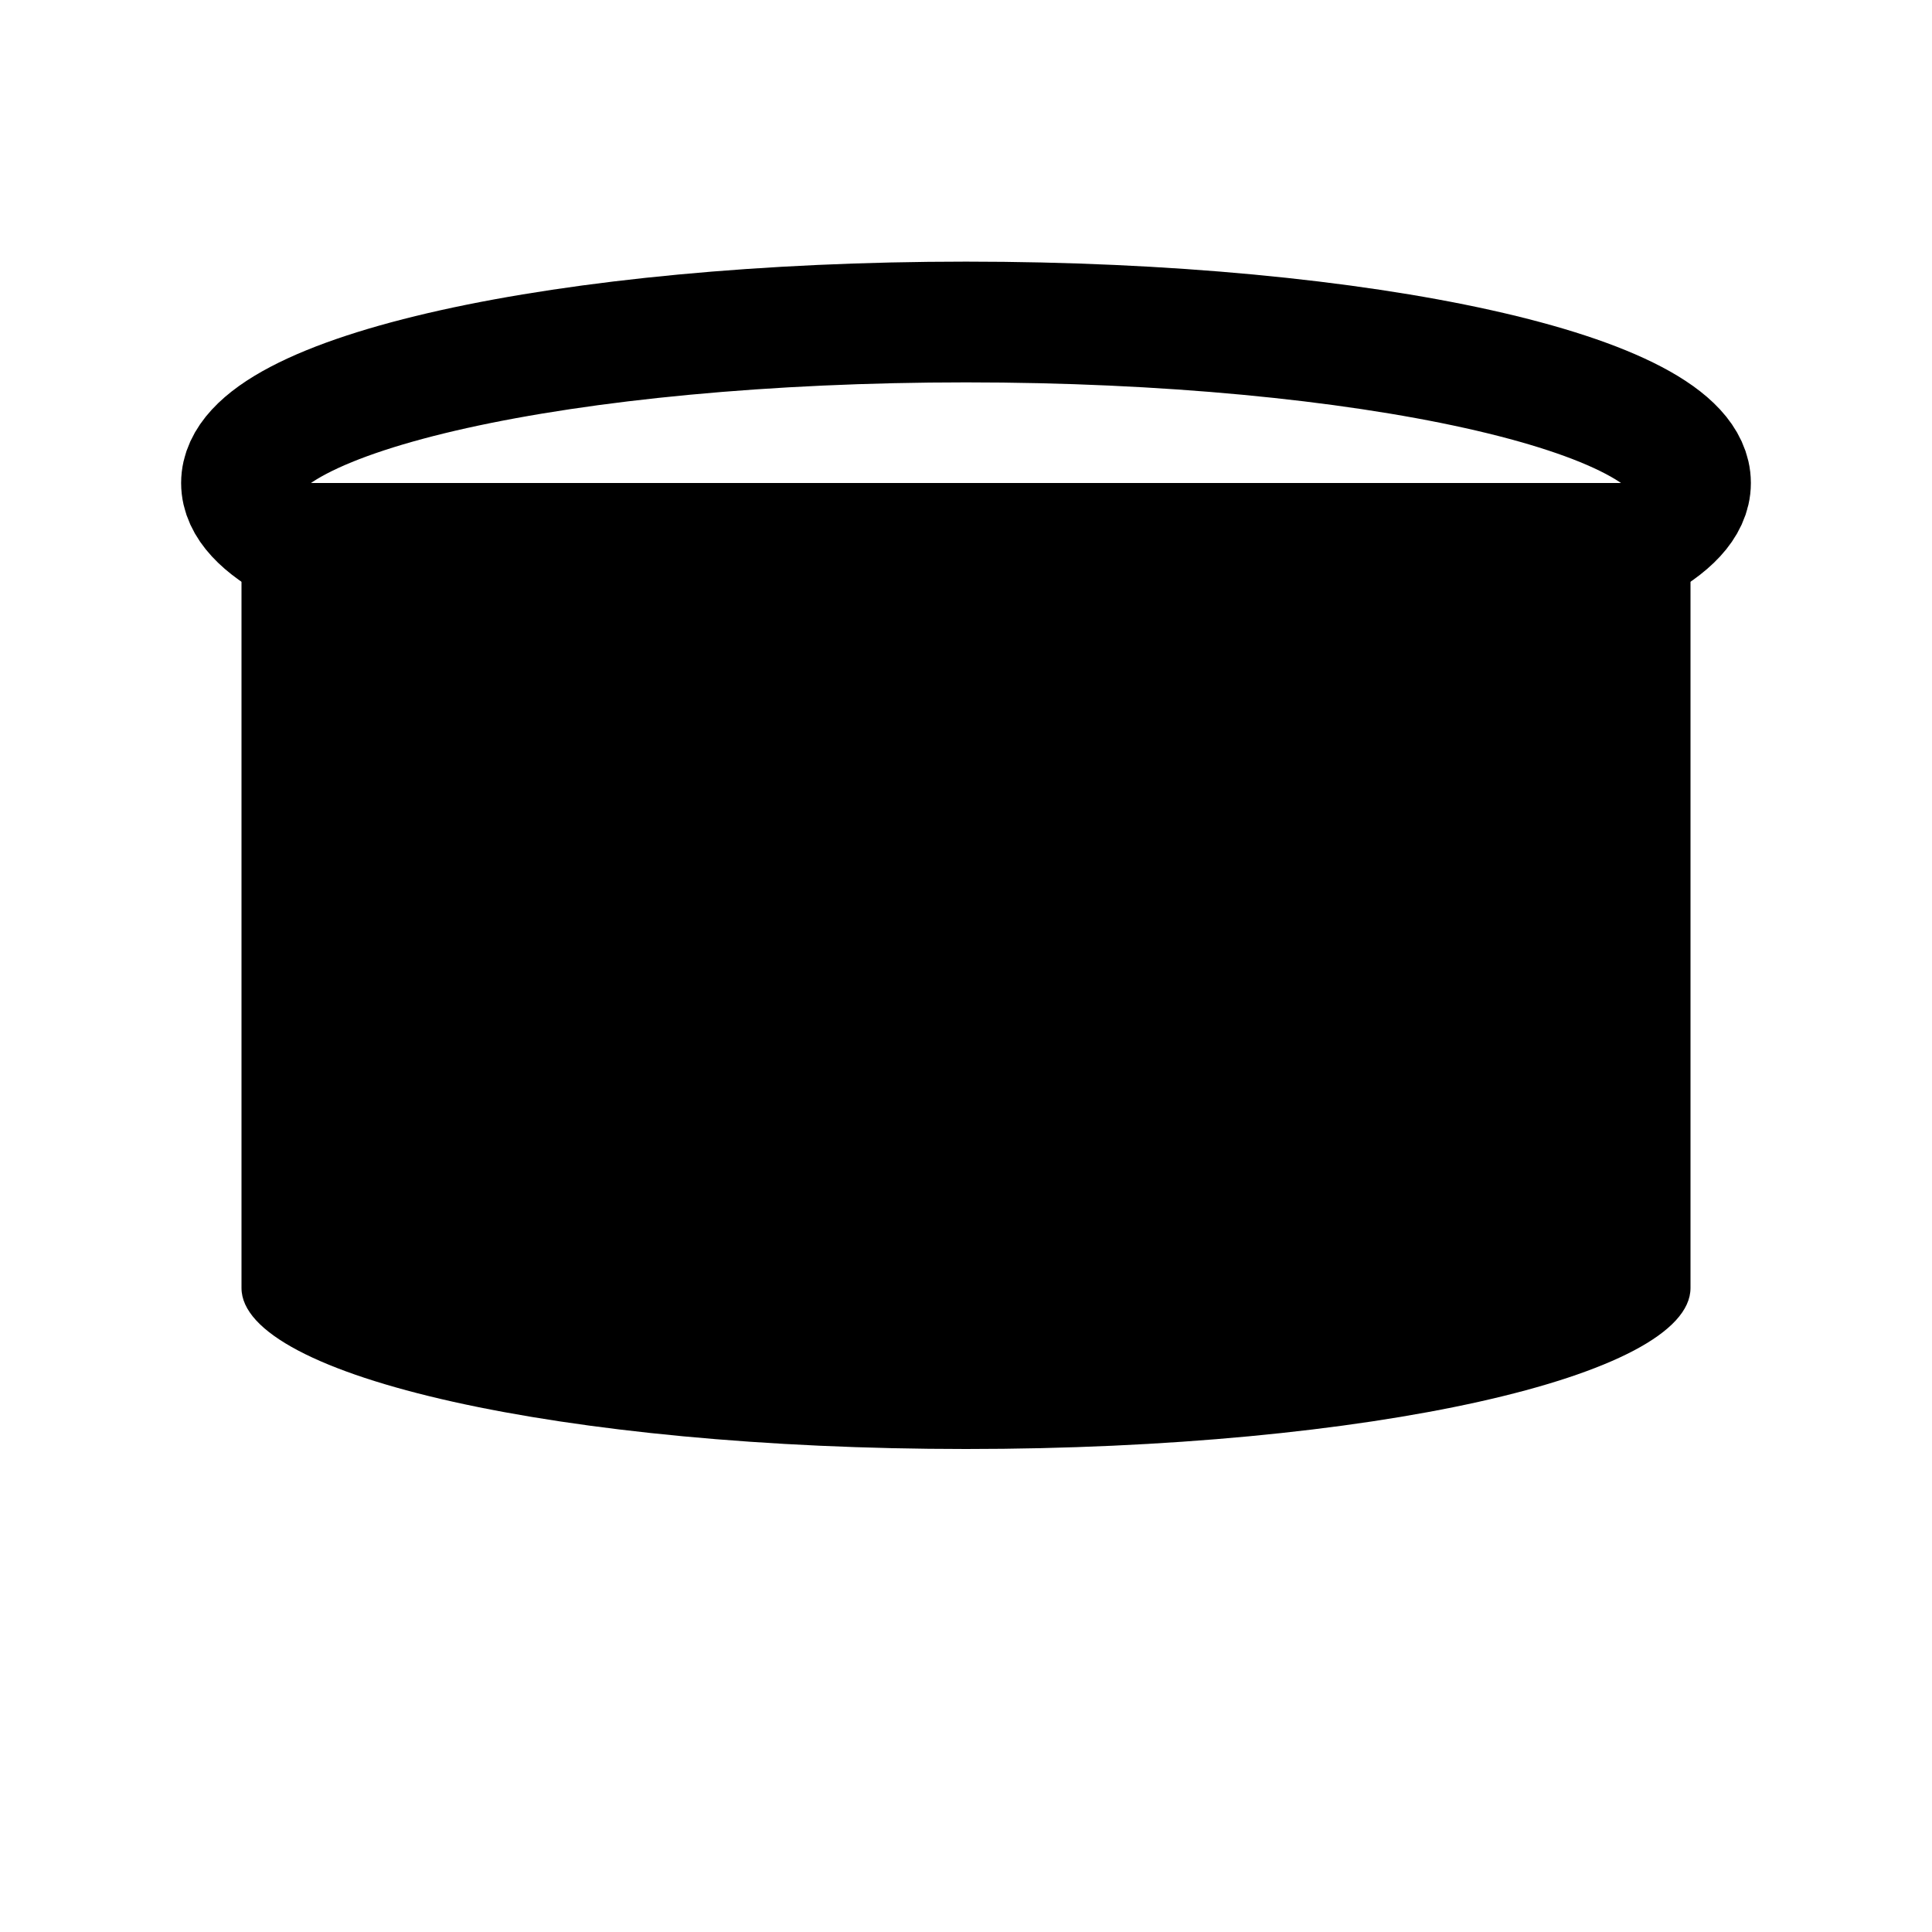
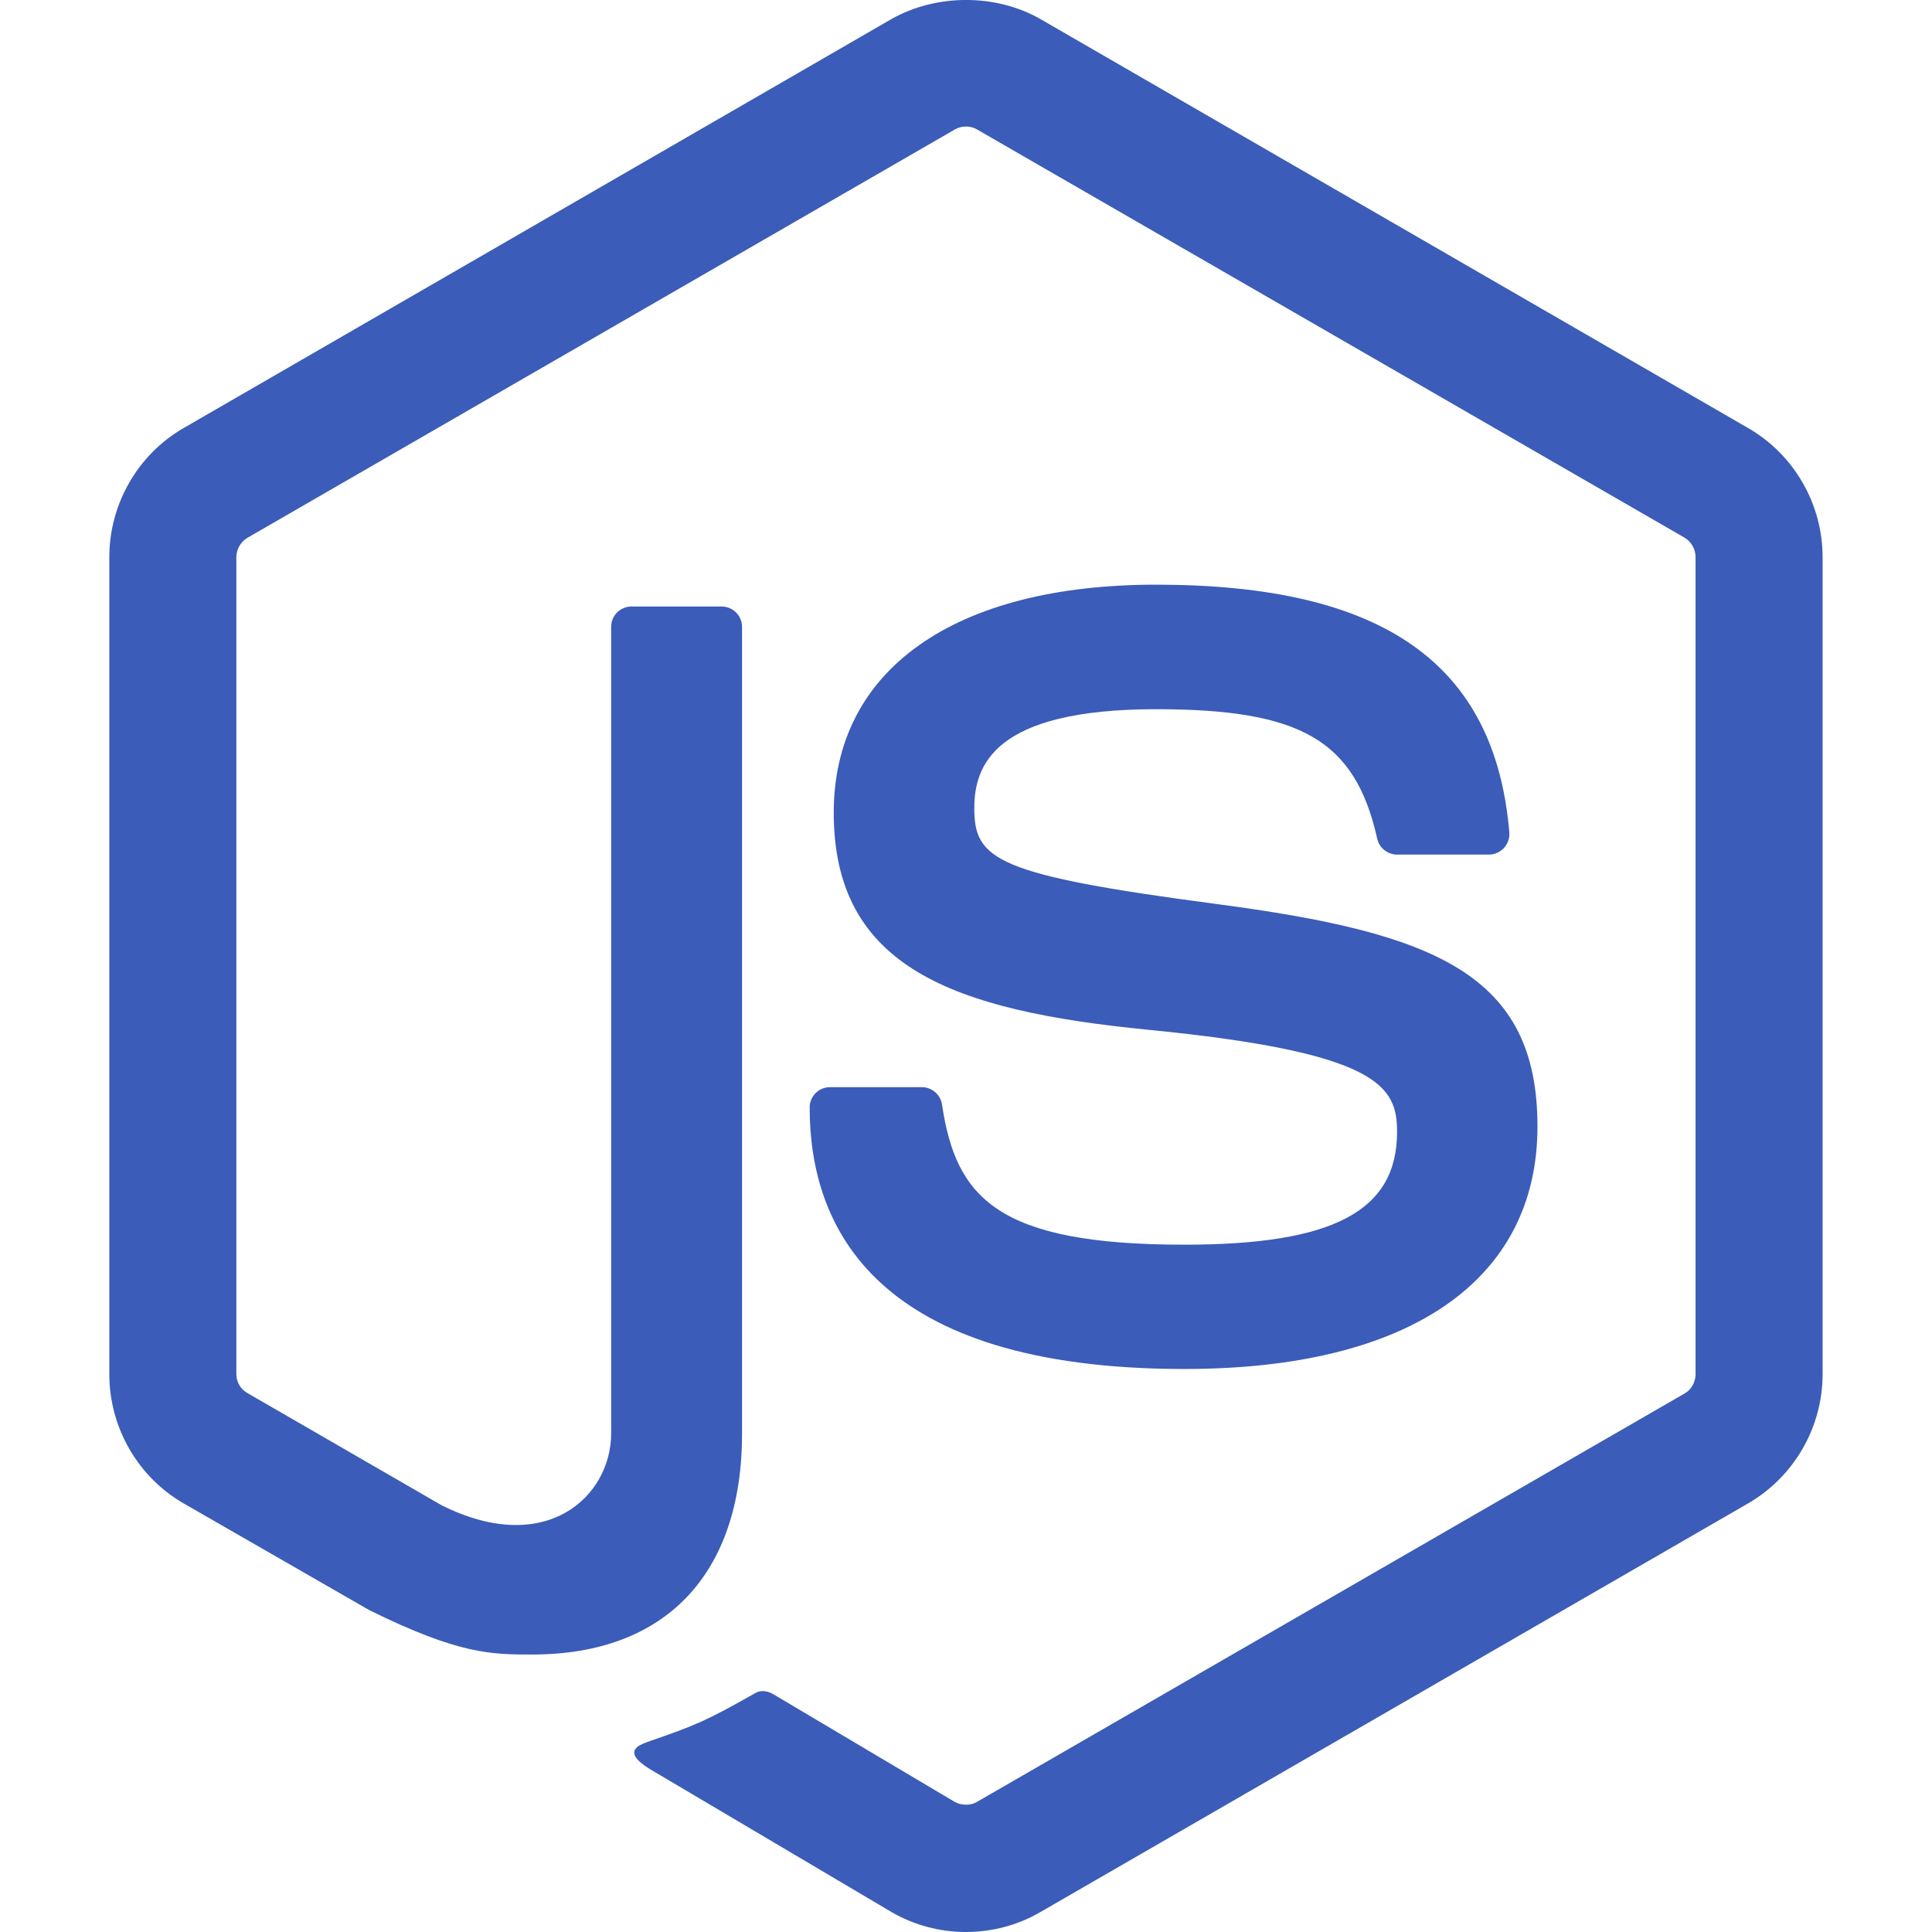
- <svg xmlns="http://www.w3.org/2000/svg" viewBox="0 0 24 24" fill="currentColor">
-   <ellipse cx="12" cy="6" rx="9" ry="2" fill="none" stroke="currentColor" stroke-width="1.5" />
-   <path d="M3 6v10c0 1.1 4 2 9 2s9-0.9 9-2V6" />
+ <svg xmlns="http://www.w3.org/2000/svg" fill="#3b5cb8" role="img" viewBox="0 0 24 24">
+   <path d="M11.998,24c-0.321,0-0.641-0.084-0.922-0.247l-2.936-1.737c-0.438-0.245-0.224-0.332-0.08-0.383 c0.585-0.203,0.703-0.25,1.328-0.604c0.065-0.037,0.151-0.023,0.218,0.017l2.256,1.339c0.082,0.045,0.197,0.045,0.272,0l8.795-5.076 c0.082-0.047,0.134-0.141,0.134-0.238V6.921c0-0.099-0.053-0.192-0.137-0.242l-8.791-5.072c-0.081-0.047-0.189-0.047-0.271,0 L3.075,6.68C2.99,6.729,2.936,6.825,2.936,6.921v10.15c0,0.097,0.054,0.189,0.139,0.235l2.409,1.392 c1.307,0.654,2.108-0.116,2.108-0.89V7.787c0-0.142,0.114-0.253,0.256-0.253h1.115c0.139,0,0.255,0.112,0.255,0.253v10.021 c0,1.745-0.95,2.745-2.604,2.745c-0.508,0-0.909,0-2.026-0.551L2.28,18.675c-0.57-0.329-0.922-0.945-0.922-1.604V6.921 c0-0.659,0.353-1.275,0.922-1.603l8.795-5.082c0.557-0.315,1.296-0.315,1.848,0l8.794,5.082c0.57,0.329,0.924,0.944,0.924,1.603 v10.15c0,0.659-0.354,1.273-0.924,1.604l-8.794,5.078C12.643,23.916,12.324,24,11.998,24z M19.099,13.993 c0-1.9-1.284-2.406-3.987-2.763c-2.731-0.361-3.009-0.548-3.009-1.187c0-0.528,0.235-1.233,2.258-1.233 c1.807,0,2.473,0.389,2.747,1.607c0.024,0.115,0.129,0.199,0.247,0.199h1.141c0.071,0,0.138-0.031,0.186-0.081 c0.048-0.054,0.074-0.123,0.067-0.196c-0.177-2.098-1.571-3.076-4.388-3.076c-2.508,0-4.004,1.058-4.004,2.833 c0,1.925,1.488,2.457,3.895,2.695c2.88,0.282,3.103,0.703,3.103,1.269c0,0.983-0.789,1.402-2.642,1.402 c-2.327,0-2.839-0.584-3.011-1.742c-0.02-0.124-0.126-0.215-0.253-0.215h-1.137c-0.141,0-0.254,0.112-0.254,0.253 c0,1.482,0.806,3.248,4.655,3.248C17.501,17.007,19.099,15.91,19.099,13.993z" />
</svg>
